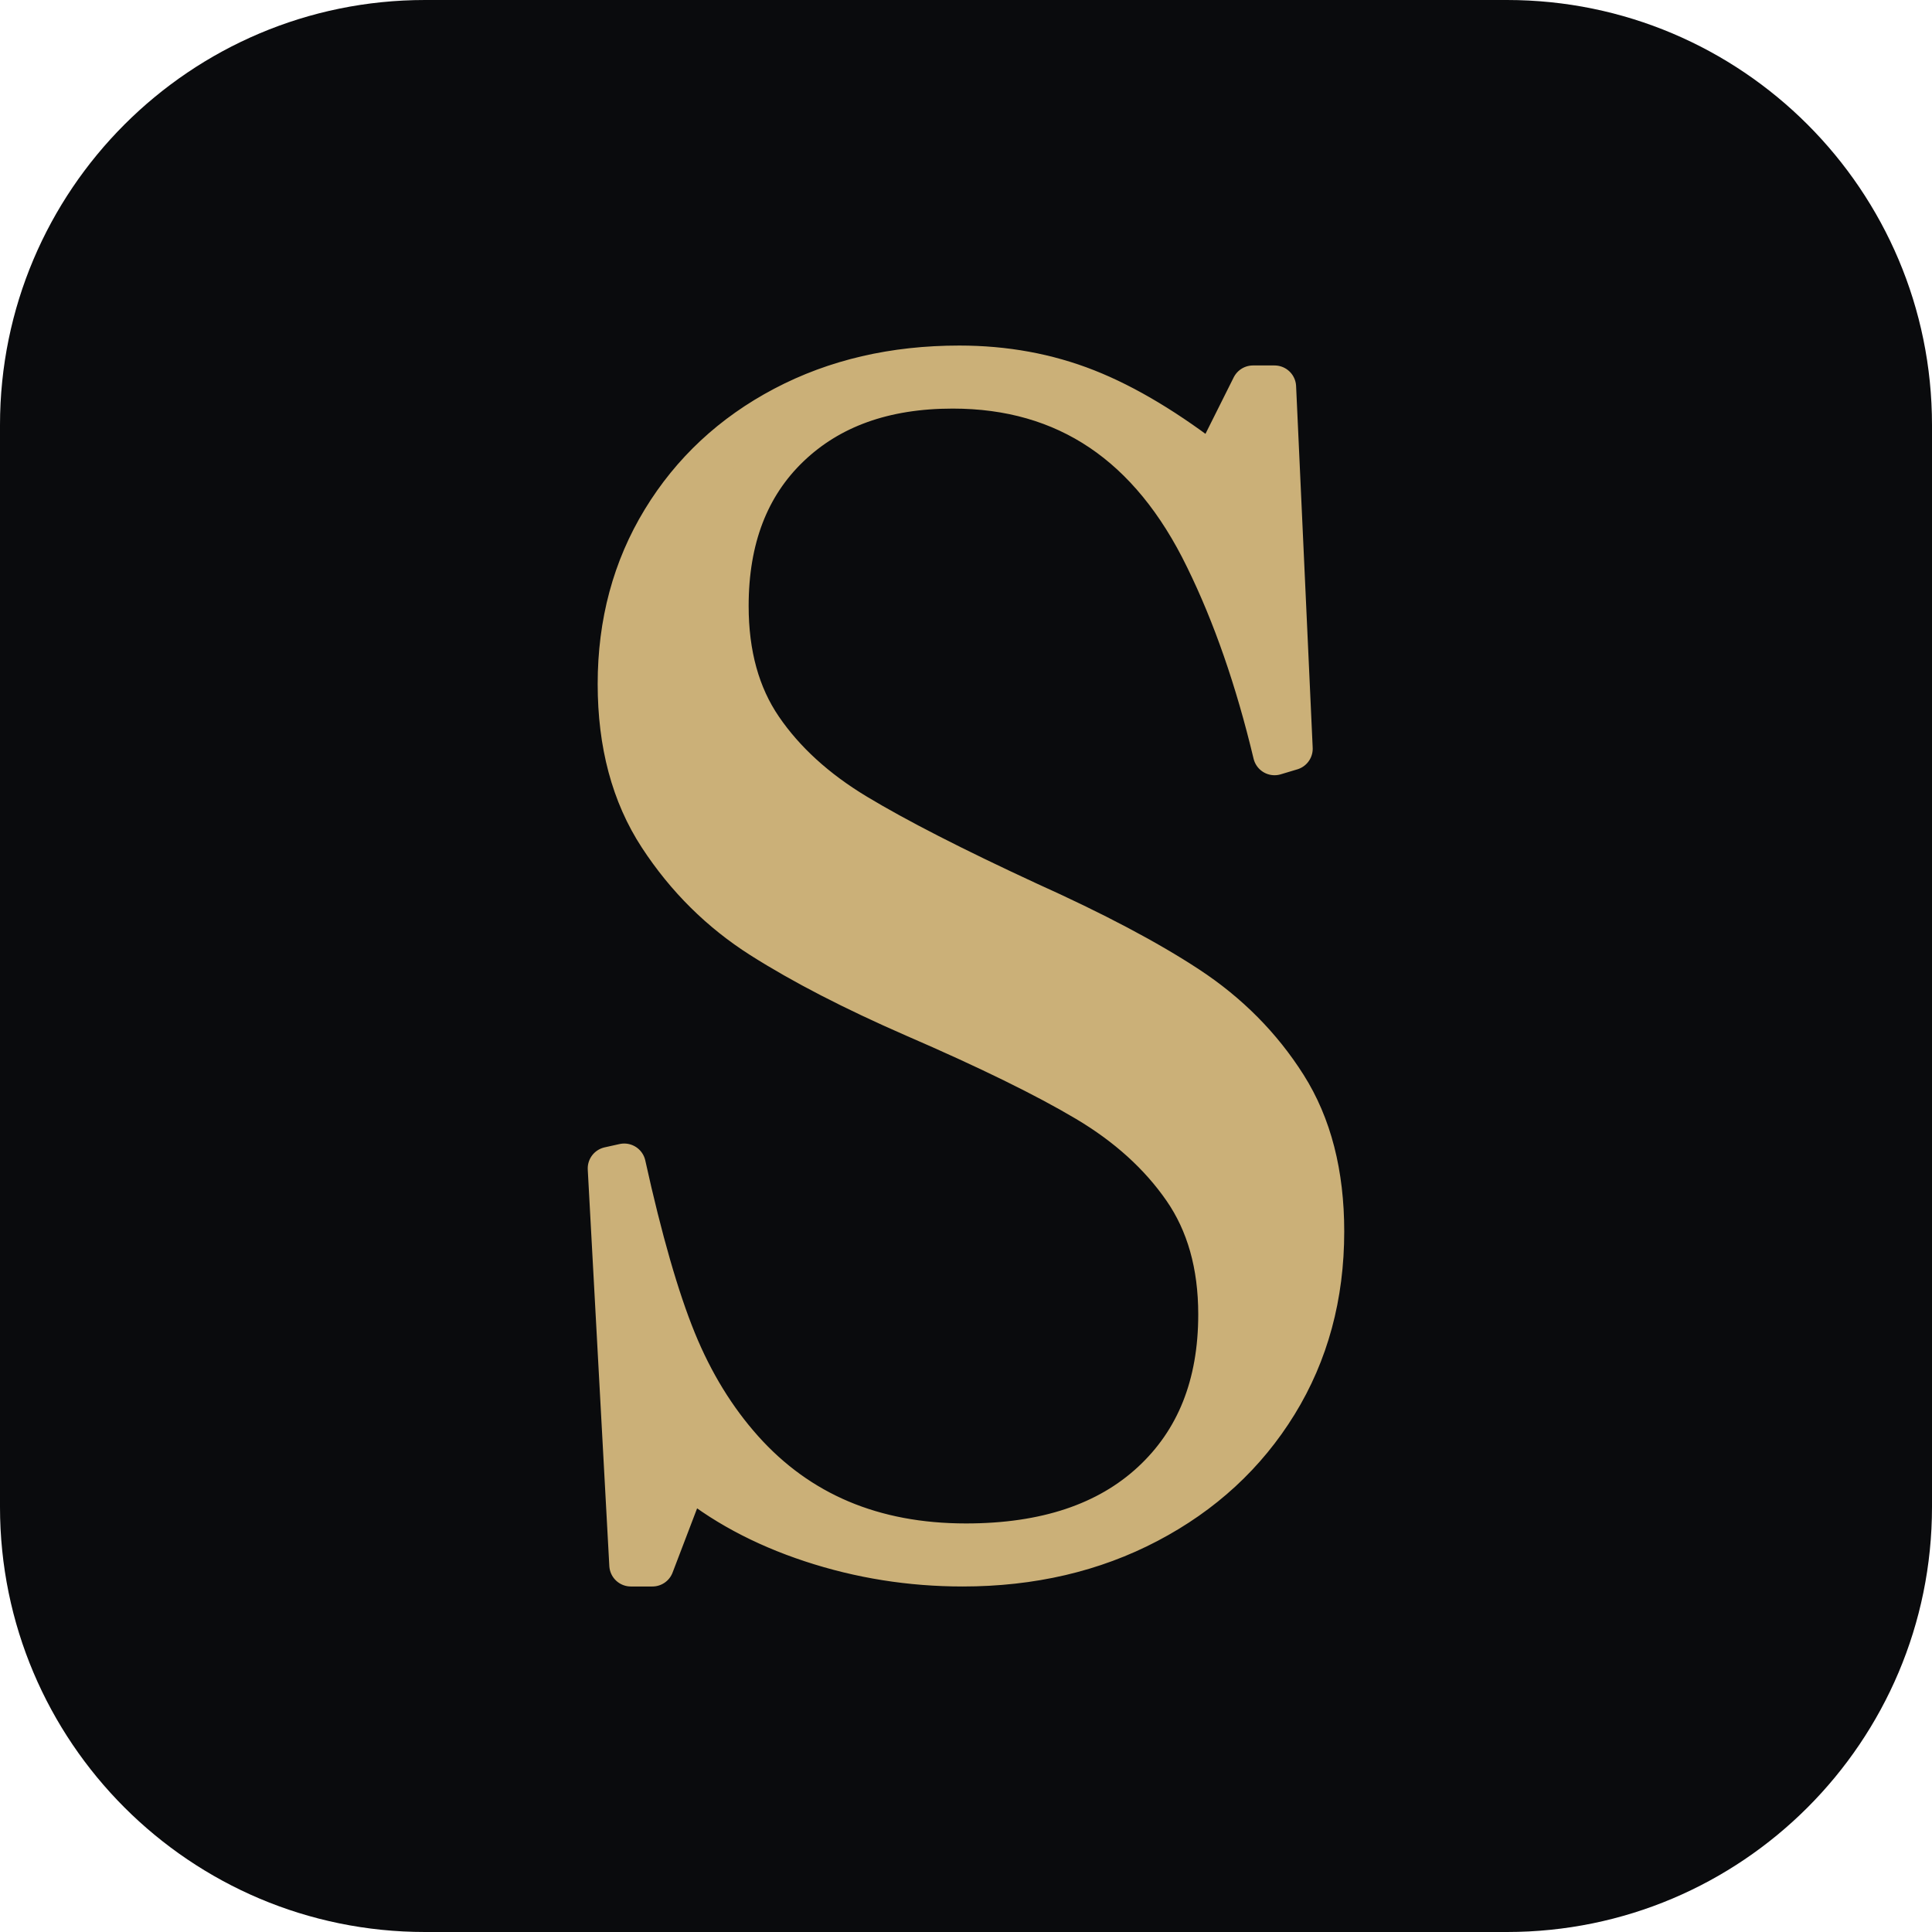
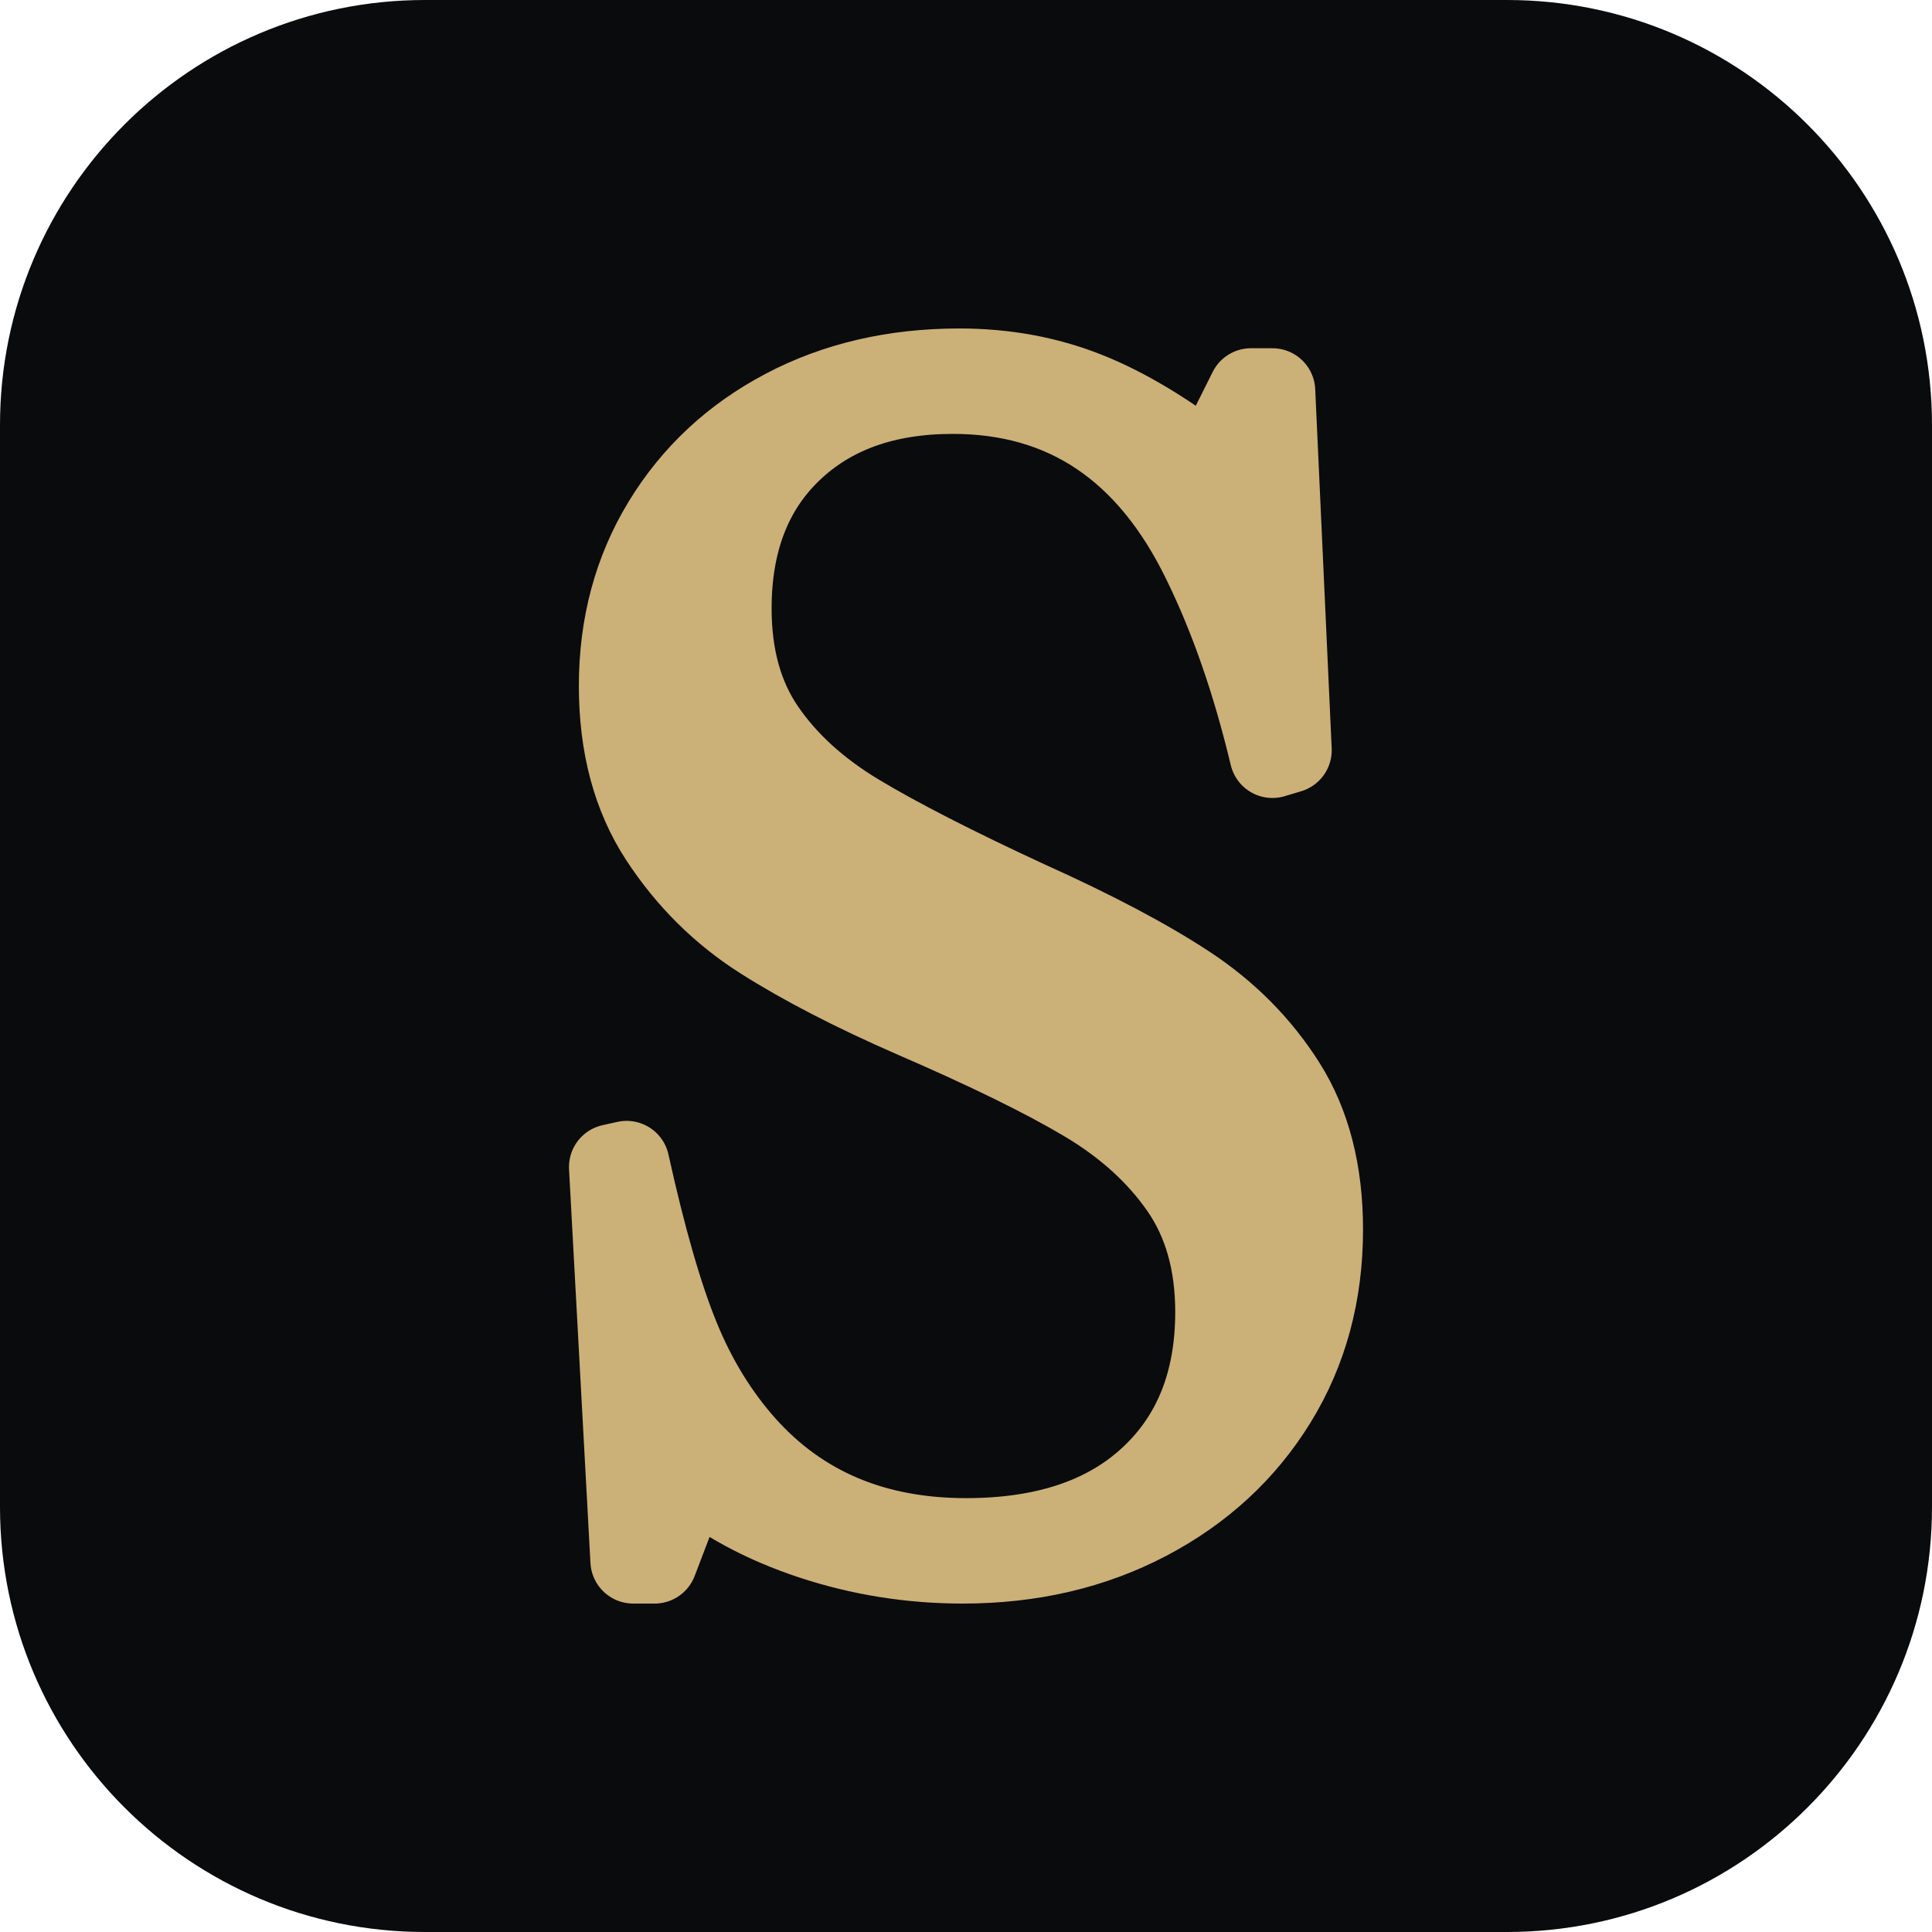
<svg xmlns="http://www.w3.org/2000/svg" viewBox="0 0 100 100">
  <rect width="100" height="100" rx="22" fill="#0a0b0d" />
-   <path fill="#cbb078" stroke="#cbb078" stroke-width="26" stroke-linejoin="round" transform="translate(26.127 79.626) scale(0.08587 -0.08587)" d="M493 185Q493 237 470.5 272.5Q448 308 411.5 332.0Q375 356 315 383Q248 414 211.5 436.0Q175 458 154.5 488.0Q134 518 134 562Q134 623 171.0 658.5Q208 694 270 694Q373 694 423 591Q448 540 464 473L474 476L464 694H451L427 646Q386 678 350.5 692.0Q315 706 274 706Q215 706 168.5 681.5Q122 657 95.5 613.5Q69 570 69 515Q69 461 93.5 423.5Q118 386 155.0 362.5Q192 339 247 315Q314 286 351.0 264.0Q388 242 409.5 211.0Q431 180 431 135Q431 71 390.5 33.5Q350 -4 278 -4Q194 -4 143 53Q118 81 102.5 119.0Q87 157 72 225L63 223L76 -16H89L110 39Q141 13 185.0 -1.5Q229 -16 276 -16Q338 -16 387.5 10.0Q437 36 465.0 81.5Q493 127 493 185Z" />
+   <path fill="#cbb078" stroke="#cbb078" stroke-width="52" stroke-linejoin="round" transform="translate(26.295 79.419) scale(0.08527 -0.08527)" d="M493 185Q493 237 470.5 272.5Q448 308 411.5 332.0Q375 356 315 383Q248 414 211.5 436.0Q175 458 154.5 488.0Q134 518 134 562Q134 623 171.0 658.5Q208 694 270 694Q373 694 423 591Q448 540 464 473L474 476L464 694H451L427 646Q386 678 350.5 692.0Q315 706 274 706Q215 706 168.5 681.5Q122 657 95.5 613.5Q69 570 69 515Q69 461 93.5 423.5Q118 386 155.0 362.5Q192 339 247 315Q314 286 351.0 264.0Q388 242 409.5 211.0Q431 180 431 135Q431 71 390.5 33.5Q350 -4 278 -4Q194 -4 143 53Q118 81 102.5 119.0Q87 157 72 225L63 223L76 -16H89L110 39Q141 13 185.0 -1.5Q229 -16 276 -16Q338 -16 387.5 10.0Q437 36 465.0 81.5Q493 127 493 185Z" />
</svg>
